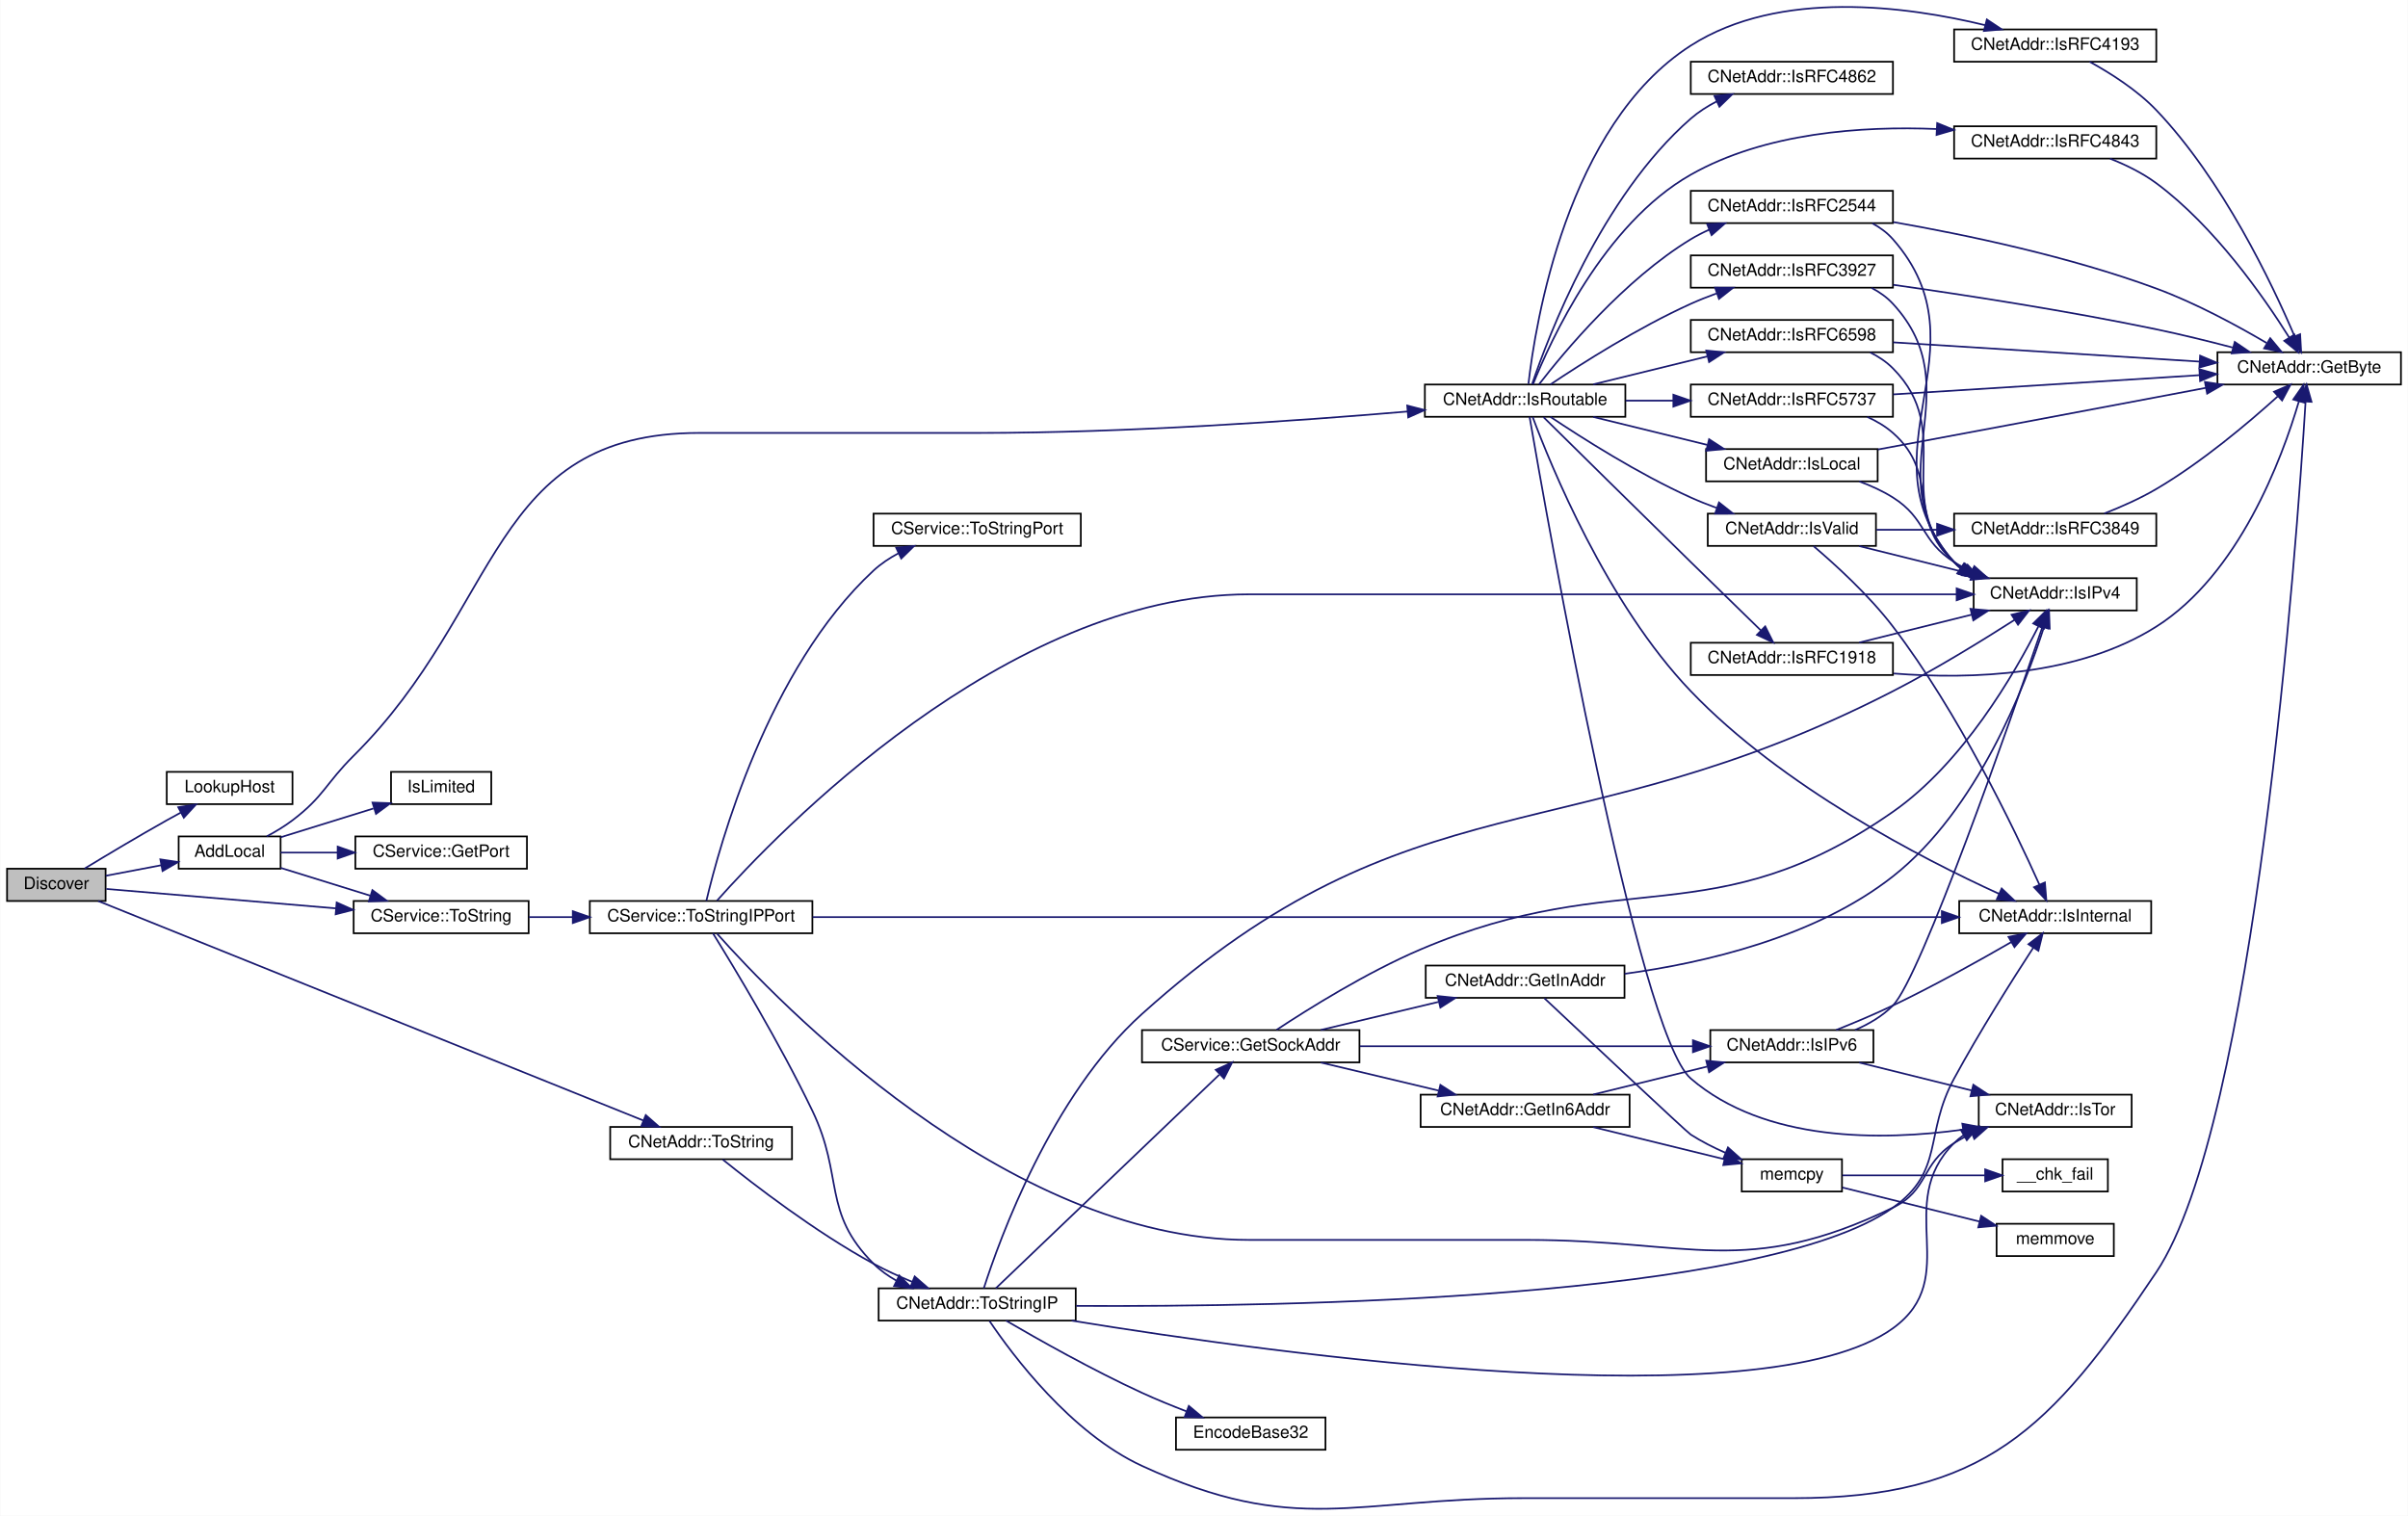
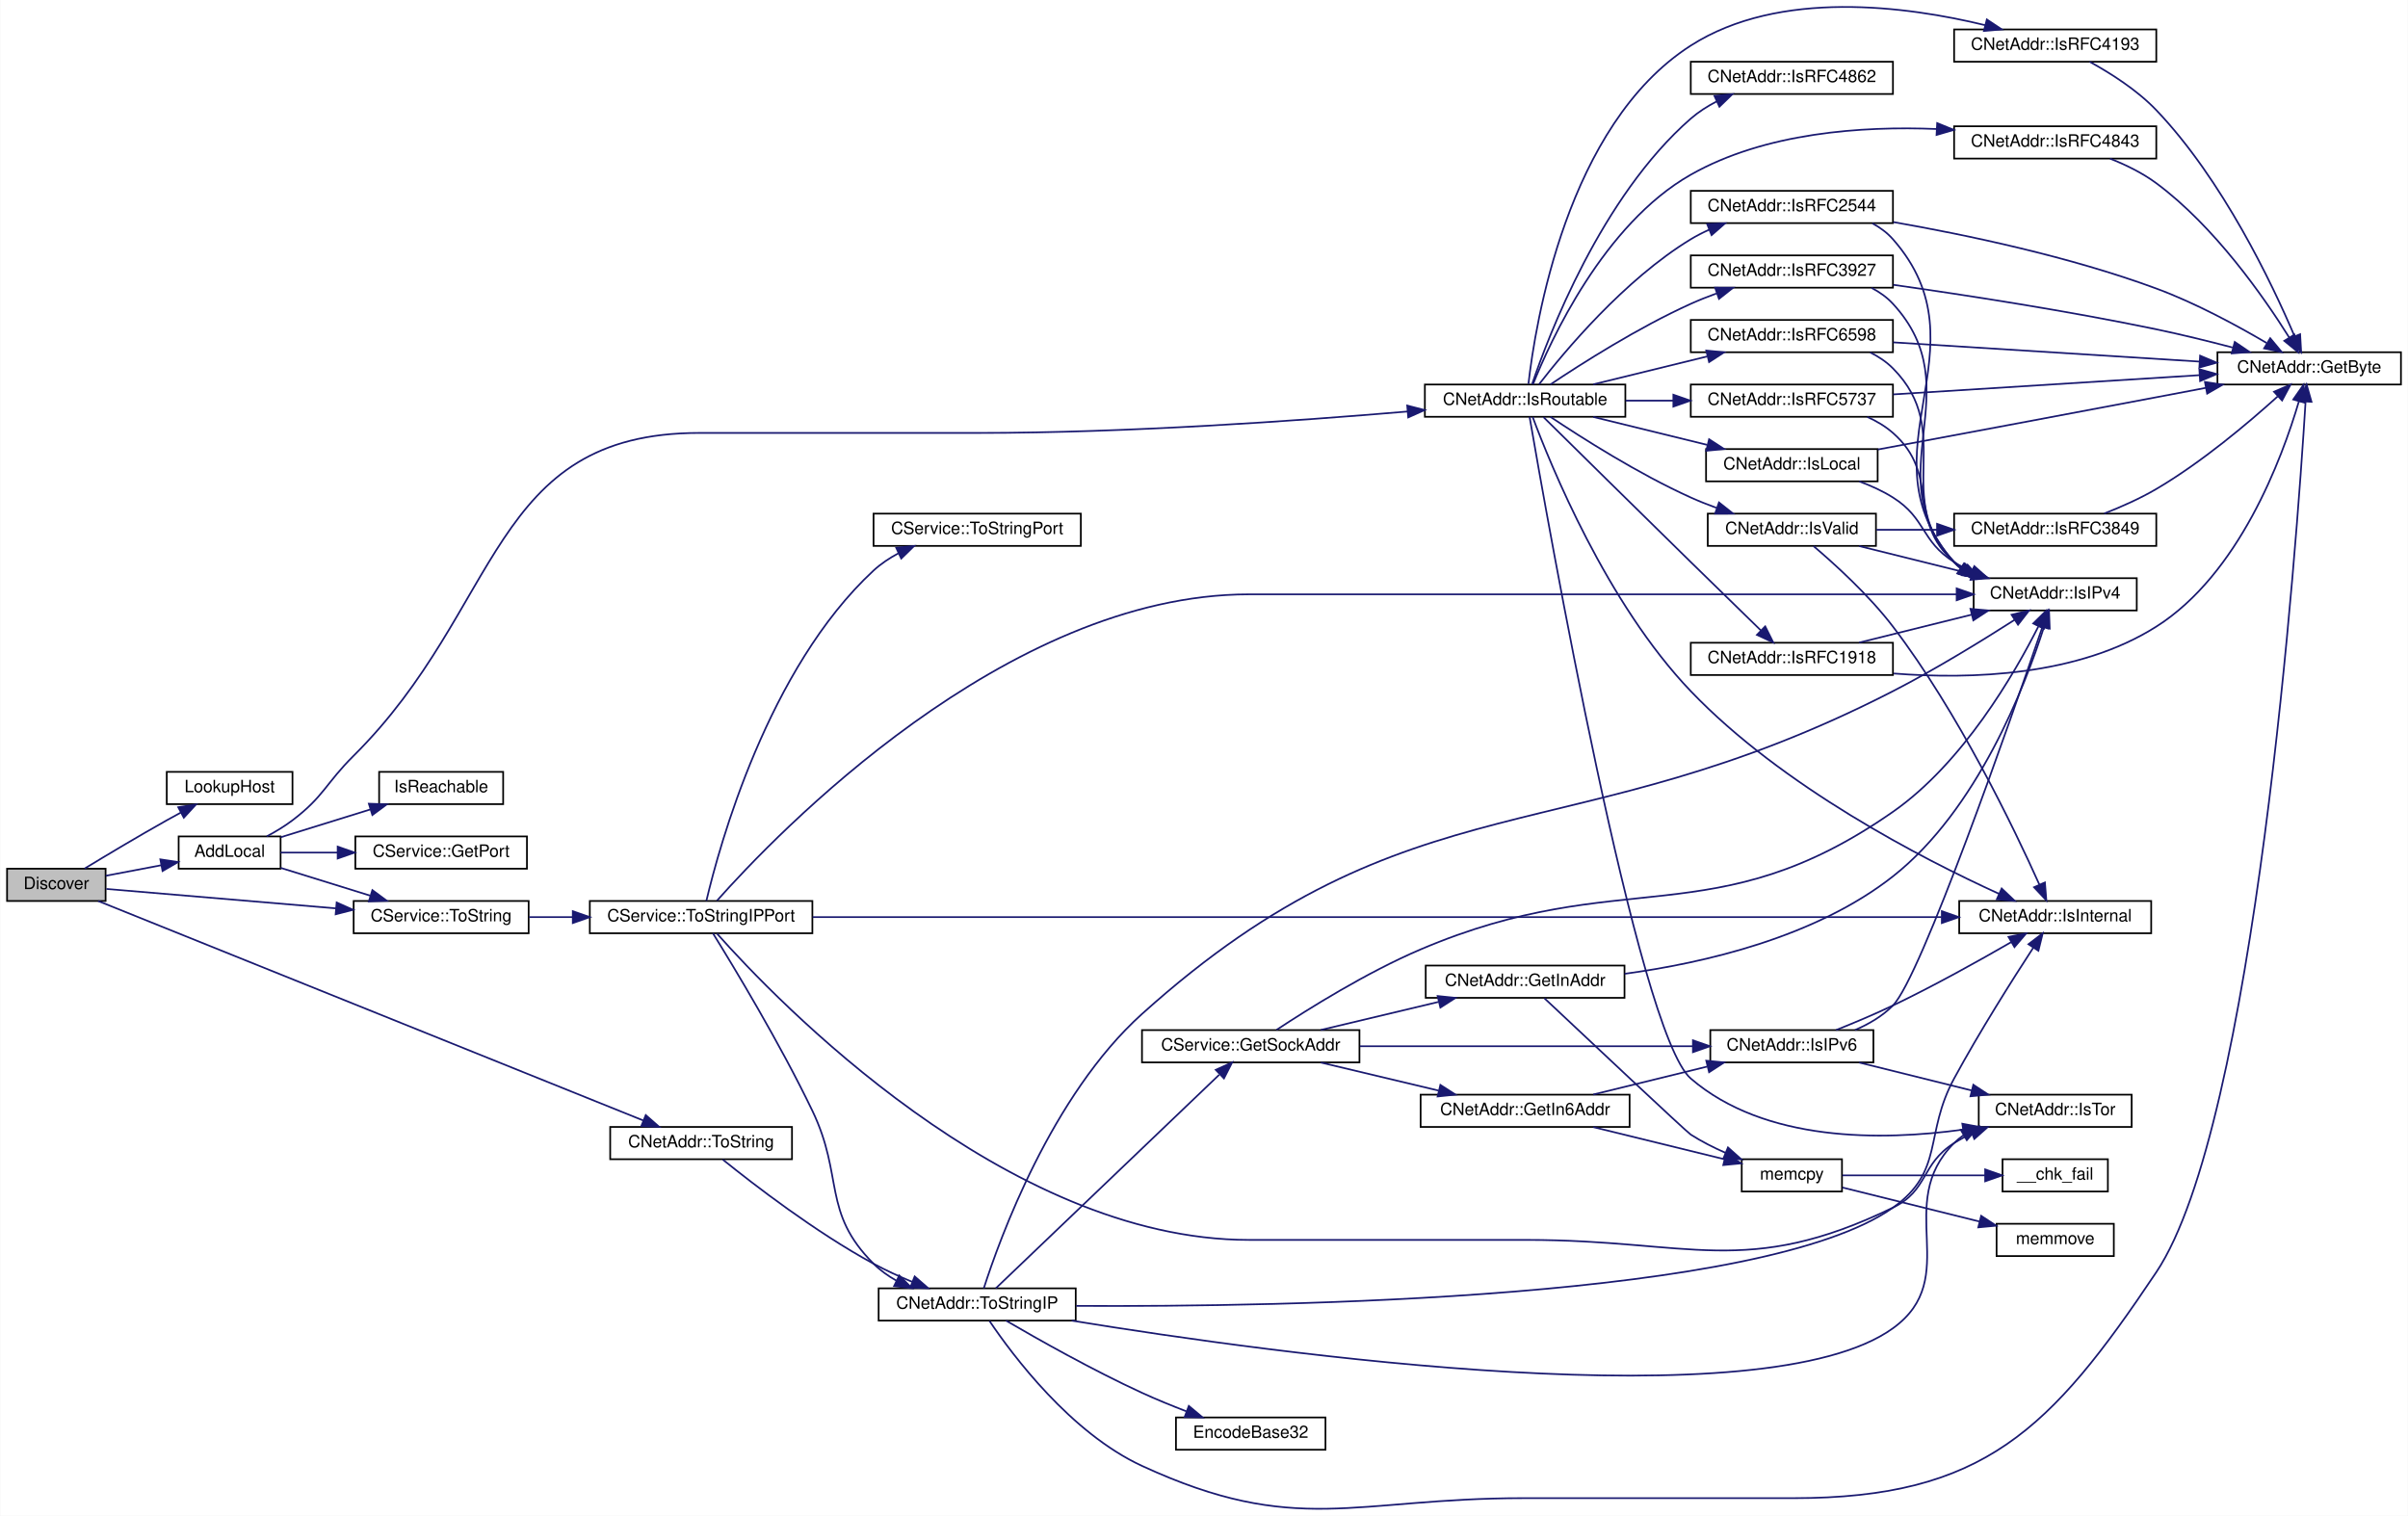
<svg xmlns="http://www.w3.org/2000/svg" xmlns:xlink="http://www.w3.org/1999/xlink" width="1417pt" height="892pt" viewBox="0.00 0.00 1417.00 892.19">
  <g id="graph0" class="graph" transform="scale(1 1) rotate(0) translate(4 888.185)">
    <polygon fill="white" stroke="none" points="-4,4 -4,-888.185 1413,-888.185 1413,4 -4,4" />
    <g id="node1" class="node">
      <polygon fill="#bfbfbf" stroke="black" points="0,-357.856 0,-376.856 58,-376.856 58,-357.856 0,-357.856" />
      <text text-anchor="middle" x="29" y="-364.856" font-family="Helvetica,sans-Serif" font-size="10.00">Discover</text>
    </g>
    <g id="node2" class="node">
      <g id="a_node2">
        <a xlink:href="netbase_8cpp.html#a3cdc8ba9f8d72752ff5cdd1e7407cdef" target="_top" xlink:title="LookupHost">
          <polygon fill="white" stroke="black" points="94,-414.856 94,-433.856 168,-433.856 168,-414.856 94,-414.856" />
          <text text-anchor="middle" x="131" y="-421.856" font-family="Helvetica,sans-Serif" font-size="10.00">LookupHost</text>
        </a>
      </g>
    </g>
    <g id="edge1" class="edge">
      <path fill="none" stroke="midnightblue" d="M45.653,-376.947C58.532,-384.767 77.316,-396.007 94,-405.356 96.688,-406.861 99.504,-408.405 102.327,-409.931" />
      <polygon fill="midnightblue" stroke="midnightblue" points="100.748,-413.055 111.219,-414.671 104.041,-406.878 100.748,-413.055" />
    </g>
    <g id="node3" class="node">
      <g id="a_node3">
        <a xlink:href="net_8cpp.html#abb92a02eecc581e8927c8a6e31968645" target="_top" xlink:title="AddLocal">
          <polygon fill="white" stroke="black" points="101,-376.856 101,-395.856 161,-395.856 161,-376.856 101,-376.856" />
          <text text-anchor="middle" x="131" y="-383.856" font-family="Helvetica,sans-Serif" font-size="10.00">AddLocal</text>
        </a>
      </g>
    </g>
    <g id="edge2" class="edge">
      <path fill="none" stroke="midnightblue" d="M58.122,-372.699C68.191,-374.612 79.734,-376.805 90.581,-378.866" />
      <polygon fill="midnightblue" stroke="midnightblue" points="90.219,-382.36 100.697,-380.788 91.526,-375.483 90.219,-382.36" />
    </g>
    <g id="node21" class="node">
      <g id="a_node21">
        <a xlink:href="class_c_service.html#a336f9848fe9364e260c76499be0351a5" target="_top" xlink:title="CService::ToString">
          <polygon fill="white" stroke="black" points="204,-338.856 204,-357.856 307,-357.856 307,-338.856 204,-338.856" />
          <text text-anchor="middle" x="255.5" y="-345.856" font-family="Helvetica,sans-Serif" font-size="10.00">CService::ToString</text>
        </a>
      </g>
    </g>
    <g id="edge62" class="edge">
      <path fill="none" stroke="midnightblue" d="M58.433,-364.949C92.257,-362.087 149.67,-357.228 193.653,-353.505" />
      <polygon fill="midnightblue" stroke="midnightblue" points="194,-356.988 203.669,-352.657 193.41,-350.013 194,-356.988" />
    </g>
    <g id="node34" class="node">
      <g id="a_node34">
        <a xlink:href="class_c_net_addr.html#aae906cecdba331389f249a64693895b6" target="_top" xlink:title="CNetAddr::ToString">
          <polygon fill="white" stroke="black" points="355,-205.856 355,-224.856 462,-224.856 462,-205.856 355,-205.856" />
          <text text-anchor="middle" x="408.5" y="-212.856" font-family="Helvetica,sans-Serif" font-size="10.00">CNetAddr::ToString</text>
        </a>
      </g>
    </g>
    <g id="edge63" class="edge">
      <path fill="none" stroke="midnightblue" d="M53.614,-357.847C118.495,-331.723 299.614,-258.796 374.474,-228.653" />
      <polygon fill="midnightblue" stroke="midnightblue" points="375.926,-231.842 383.895,-224.86 373.311,-225.349 375.926,-231.842" />
    </g>
    <g id="node4" class="node">
      <g id="a_node4">
        <a xlink:href="class_c_net_addr.html#a35131b2792434d1c9a860c583b610ab6" target="_top" xlink:title="CNetAddr::IsRoutable">
          <polygon fill="white" stroke="black" points="834.5,-642.856 834.5,-661.856 952.5,-661.856 952.5,-642.856 834.5,-642.856" />
          <text text-anchor="middle" x="893.5" y="-649.856" font-family="Helvetica,sans-Serif" font-size="10.00">CNetAddr::IsRoutable</text>
        </a>
      </g>
    </g>
    <g id="edge3" class="edge">
      <path fill="none" stroke="midnightblue" d="M152.887,-395.902C158.031,-398.645 163.383,-401.853 168,-405.356 186.534,-419.417 187.49,-426.965 204,-443.356 291.814,-530.533 283.762,-633.356 407.5,-633.356 407.5,-633.356 407.5,-633.356 572,-633.356 659.168,-633.356 759.439,-640.446 824.276,-645.964" />
      <polygon fill="midnightblue" stroke="midnightblue" points="824.106,-649.462 834.37,-646.834 824.708,-642.488 824.106,-649.462" />
    </g>
    <g id="node20" class="node">
      <g id="a_node20">
-         <a xlink:href="net_8cpp.html#a96eb2fba6d80870802ac787b6ada4beb" target="_top" xlink:title="IsLimited">
-           <polygon fill="white" stroke="black" points="226,-414.856 226,-433.856 285,-433.856 285,-414.856 226,-414.856" />
-           <text text-anchor="middle" x="255.5" y="-421.856" font-family="Helvetica,sans-Serif" font-size="10.00">IsLimited</text>
+         <a xlink:href="net_8cpp.html#af6de8e47b01a96206402ddef734114f2" target="_top" xlink:title="IsReachable">
+           <polygon fill="white" stroke="black" points="219,-414.856 219,-433.856 292,-433.856 292,-414.856 219,-414.856" />
+           <text text-anchor="middle" x="255.5" y="-421.856" font-family="Helvetica,sans-Serif" font-size="10.00">IsReachable</text>
        </a>
      </g>
    </g>
    <g id="edge34" class="edge">
-       <path fill="none" stroke="midnightblue" d="M161.031,-395.361C177.355,-400.425 197.947,-406.812 215.645,-412.303" />
-       <polygon fill="midnightblue" stroke="midnightblue" points="215.09,-415.795 225.678,-415.415 217.164,-409.109 215.09,-415.795" />
+       <path fill="none" stroke="midnightblue" d="M161.031,-395.361C176.763,-400.241 196.46,-406.351 213.71,-411.702" />
+       <polygon fill="midnightblue" stroke="midnightblue" points="212.948,-415.13 223.536,-414.75 215.022,-408.445 212.948,-415.13" />
    </g>
    <g id="edge35" class="edge">
      <path fill="none" stroke="midnightblue" d="M161.031,-377.35C176.763,-372.47 196.46,-366.36 213.71,-361.009" />
      <polygon fill="midnightblue" stroke="midnightblue" points="215.022,-364.266 223.536,-357.961 212.948,-357.581 215.022,-364.266" />
    </g>
    <g id="node33" class="node">
      <g id="a_node33">
        <a xlink:href="class_c_service.html#a49df6ecaf59be814632c4d7755f26637" target="_top" xlink:title="CService::GetPort">
          <polygon fill="white" stroke="black" points="205,-376.856 205,-395.856 306,-395.856 306,-376.856 205,-376.856" />
          <text text-anchor="middle" x="255.5" y="-383.856" font-family="Helvetica,sans-Serif" font-size="10.00">CService::GetPort</text>
        </a>
      </g>
    </g>
    <g id="edge61" class="edge">
      <path fill="none" stroke="midnightblue" d="M161.031,-386.356C171.1,-386.356 182.792,-386.356 194.428,-386.356" />
      <polygon fill="midnightblue" stroke="midnightblue" points="194.597,-389.856 204.597,-386.356 194.597,-382.856 194.597,-389.856" />
    </g>
    <g id="node5" class="node">
      <g id="a_node5">
        <a xlink:href="class_c_net_addr.html#a52a1b506f07e5450057e12a8b5a7fbcd" target="_top" xlink:title="CNetAddr::IsValid">
          <polygon fill="white" stroke="black" points="1001,-566.856 1001,-585.856 1100,-585.856 1100,-566.856 1001,-566.856" />
          <text text-anchor="middle" x="1050.5" y="-573.856" font-family="Helvetica,sans-Serif" font-size="10.00">CNetAddr::IsValid</text>
        </a>
      </g>
    </g>
    <g id="edge4" class="edge">
      <path fill="none" stroke="midnightblue" d="M908.361,-642.843C926.649,-630.607 960.138,-609.278 991,-595.356 995.805,-593.188 1000.93,-591.15 1006.08,-589.272" />
      <polygon fill="midnightblue" stroke="midnightblue" points="1007.61,-592.445 1015.92,-585.866 1005.32,-585.83 1007.61,-592.445" />
    </g>
    <g id="node8" class="node">
      <g id="a_node8">
        <a xlink:href="class_c_net_addr.html#ab6a1988f734e2f0c4a67ebaefe8b01c8" target="_top" xlink:title="CNetAddr::IsInternal">
          <polygon fill="white" stroke="black" points="1149,-338.856 1149,-357.856 1262,-357.856 1262,-338.856 1149,-338.856" />
          <text text-anchor="middle" x="1205.5" y="-345.856" font-family="Helvetica,sans-Serif" font-size="10.00">CNetAddr::IsInternal</text>
        </a>
      </g>
    </g>
    <g id="edge33" class="edge">
      <path fill="none" stroke="midnightblue" d="M897.932,-642.784C908.271,-615.005 941.49,-533.06 991,-481.356 1044.88,-425.083 1127.36,-382.648 1172.4,-362.095" />
      <polygon fill="midnightblue" stroke="midnightblue" points="1174,-365.215 1181.69,-357.927 1171.13,-358.829 1174,-365.215" />
    </g>
    <g id="node10" class="node">
      <g id="a_node10">
        <a xlink:href="class_c_net_addr.html#a81b190a7e0b05b93bf3097ba43e5cec1" target="_top" xlink:title="CNetAddr::IsRFC1918">
          <polygon fill="white" stroke="black" points="991,-490.856 991,-509.856 1110,-509.856 1110,-490.856 991,-490.856" />
          <text text-anchor="middle" x="1050.5" y="-497.856" font-family="Helvetica,sans-Serif" font-size="10.00">CNetAddr::IsRFC1918</text>
        </a>
      </g>
    </g>
    <g id="edge9" class="edge">
      <path fill="none" stroke="midnightblue" d="M904.347,-642.629C921.786,-625.41 959.256,-588.446 991,-557.356 1004.83,-543.812 1020.54,-528.506 1032.2,-517.167" />
      <polygon fill="midnightblue" stroke="midnightblue" points="1034.82,-519.503 1039.55,-510.022 1029.94,-514.484 1034.82,-519.503" />
    </g>
    <g id="node11" class="node">
      <g id="a_node11">
        <a xlink:href="class_c_net_addr.html#a7879f3a079c815c2e2b7fc3cd7f65d3a" target="_top" xlink:title="CNetAddr::IsRFC2544">
          <polygon fill="white" stroke="black" points="991,-756.856 991,-775.856 1110,-775.856 1110,-756.856 991,-756.856" />
          <text text-anchor="middle" x="1050.5" y="-763.856" font-family="Helvetica,sans-Serif" font-size="10.00">CNetAddr::IsRFC2544</text>
        </a>
      </g>
    </g>
    <g id="edge12" class="edge">
      <path fill="none" stroke="midnightblue" d="M901.652,-661.913C916.336,-680.894 951.817,-723.558 991,-747.356 994.394,-749.417 998.037,-751.28 1001.78,-752.96" />
      <polygon fill="midnightblue" stroke="midnightblue" points="1000.65,-756.276 1011.23,-756.764 1003.26,-749.782 1000.65,-756.276" />
    </g>
    <g id="node12" class="node">
      <g id="a_node12">
        <a xlink:href="class_c_net_addr.html#a3d8e5495fd3a2f92bedf272452a2d4b0" target="_top" xlink:title="CNetAddr::IsRFC3927">
          <polygon fill="white" stroke="black" points="991,-718.856 991,-737.856 1110,-737.856 1110,-718.856 991,-718.856" />
          <text text-anchor="middle" x="1050.5" y="-725.856" font-family="Helvetica,sans-Serif" font-size="10.00">CNetAddr::IsRFC3927</text>
        </a>
      </g>
    </g>
    <g id="edge15" class="edge">
      <path fill="none" stroke="midnightblue" d="M908.361,-661.868C926.649,-674.104 960.138,-695.433 991,-709.356 995.805,-711.523 1000.93,-713.561 1006.08,-715.439" />
      <polygon fill="midnightblue" stroke="midnightblue" points="1005.32,-718.881 1015.92,-718.845 1007.61,-712.266 1005.32,-718.881" />
    </g>
    <g id="node13" class="node">
      <g id="a_node13">
        <a xlink:href="class_c_net_addr.html#a5cba67eb628ea99ea68addfe14913fa3" target="_top" xlink:title="CNetAddr::IsRFC4862">
          <polygon fill="white" stroke="black" points="991,-832.856 991,-851.856 1110,-851.856 1110,-832.856 991,-832.856" />
          <text text-anchor="middle" x="1050.5" y="-839.856" font-family="Helvetica,sans-Serif" font-size="10.00">CNetAddr::IsRFC4862</text>
        </a>
      </g>
    </g>
    <g id="edge18" class="edge">
      <path fill="none" stroke="midnightblue" d="M897.615,-662.054C907.097,-690.125 938.222,-772.366 991,-818.356 995.507,-822.283 1000.74,-825.625 1006.19,-828.454" />
      <polygon fill="midnightblue" stroke="midnightblue" points="1004.94,-831.727 1015.48,-832.742 1007.87,-825.372 1004.94,-831.727" />
    </g>
    <g id="node14" class="node">
      <g id="a_node14">
        <a xlink:href="class_c_net_addr.html#a9df45c643f24325e9a4749e2f5caad21" target="_top" xlink:title="CNetAddr::IsRFC6598">
          <polygon fill="white" stroke="black" points="991,-680.856 991,-699.856 1110,-699.856 1110,-680.856 991,-680.856" />
          <text text-anchor="middle" x="1050.5" y="-687.856" font-family="Helvetica,sans-Serif" font-size="10.00">CNetAddr::IsRFC6598</text>
        </a>
      </g>
    </g>
    <g id="edge19" class="edge">
      <path fill="none" stroke="midnightblue" d="M933.613,-661.945C953.975,-666.936 979.066,-673.088 1000.69,-678.389" />
      <polygon fill="midnightblue" stroke="midnightblue" points="1000.12,-681.854 1010.67,-680.835 1001.79,-675.055 1000.12,-681.854" />
    </g>
    <g id="node15" class="node">
      <g id="a_node15">
        <a xlink:href="class_c_net_addr.html#a1ea17f90b788e435dc303f57874c1fdf" target="_top" xlink:title="CNetAddr::IsRFC5737">
          <polygon fill="white" stroke="black" points="991,-642.856 991,-661.856 1110,-661.856 1110,-642.856 991,-642.856" />
          <text text-anchor="middle" x="1050.5" y="-649.856" font-family="Helvetica,sans-Serif" font-size="10.00">CNetAddr::IsRFC5737</text>
        </a>
      </g>
    </g>
    <g id="edge22" class="edge">
      <path fill="none" stroke="midnightblue" d="M952.657,-652.356C961.805,-652.356 971.336,-652.356 980.696,-652.356" />
      <polygon fill="midnightblue" stroke="midnightblue" points="980.759,-655.856 990.759,-652.356 980.759,-648.856 980.759,-655.856" />
    </g>
    <g id="node16" class="node">
      <g id="a_node16">
        <a xlink:href="class_c_net_addr.html#ac47bf0c27f8026497b1933393a6570ba" target="_top" xlink:title="CNetAddr::IsRFC4193">
          <polygon fill="white" stroke="black" points="1146,-851.856 1146,-870.856 1265,-870.856 1265,-851.856 1146,-851.856" />
          <text text-anchor="middle" x="1205.5" y="-858.856" font-family="Helvetica,sans-Serif" font-size="10.00">CNetAddr::IsRFC4193</text>
        </a>
      </g>
    </g>
    <g id="edge25" class="edge">
      <path fill="none" stroke="midnightblue" d="M895.45,-662.175C899.404,-696.945 917.944,-814.62 991,-861.356 1043.25,-894.782 1118.42,-884.507 1164.22,-873.382" />
      <polygon fill="midnightblue" stroke="midnightblue" points="1165.26,-876.728 1174.08,-870.862 1163.53,-869.946 1165.26,-876.728" />
    </g>
    <g id="node17" class="node">
      <g id="a_node17">
        <a xlink:href="class_c_net_addr.html#a3fba9e0b18f531c0ed15794a30e8165d" target="_top" xlink:title="CNetAddr::IsTor">
          <polygon fill="white" stroke="black" points="1160.5,-224.856 1160.5,-243.856 1250.5,-243.856 1250.5,-224.856 1160.5,-224.856" />
          <text text-anchor="middle" x="1205.5" y="-231.856" font-family="Helvetica,sans-Serif" font-size="10.00">CNetAddr::IsTor</text>
        </a>
      </g>
    </g>
    <g id="edge27" class="edge">
      <path fill="none" stroke="midnightblue" d="M896.124,-642.831C906.106,-584.792 959.751,-280.277 991,-253.356 1034.6,-215.793 1103.44,-216.681 1151.11,-223.27" />
      <polygon fill="midnightblue" stroke="midnightblue" points="1150.83,-226.768 1161.24,-224.8 1151.88,-219.846 1150.83,-226.768" />
    </g>
    <g id="node18" class="node">
      <g id="a_node18">
        <a xlink:href="class_c_net_addr.html#ad69e51fffff5ee9fcabedda51f10a3ce" target="_top" xlink:title="CNetAddr::IsRFC4843">
          <polygon fill="white" stroke="black" points="1146,-794.856 1146,-813.856 1265,-813.856 1265,-794.856 1146,-794.856" />
          <text text-anchor="middle" x="1205.5" y="-801.856" font-family="Helvetica,sans-Serif" font-size="10.00">CNetAddr::IsRFC4843</text>
        </a>
      </g>
    </g>
    <g id="edge28" class="edge">
      <path fill="none" stroke="midnightblue" d="M898.107,-661.906C908.243,-687.244 939.634,-756.222 991,-785.356 1034.69,-810.137 1091.67,-814.067 1135.77,-812.245" />
      <polygon fill="midnightblue" stroke="midnightblue" points="1136.03,-815.737 1145.83,-811.722 1135.66,-808.746 1136.03,-815.737" />
    </g>
    <g id="node19" class="node">
      <g id="a_node19">
        <a xlink:href="class_c_net_addr.html#a6cfa18f323424408cf7ace36c9a7c2e2" target="_top" xlink:title="CNetAddr::IsLocal">
          <polygon fill="white" stroke="black" points="1000,-604.856 1000,-623.856 1101,-623.856 1101,-604.856 1000,-604.856" />
          <text text-anchor="middle" x="1050.5" y="-611.856" font-family="Helvetica,sans-Serif" font-size="10.00">CNetAddr::IsLocal</text>
        </a>
      </g>
    </g>
    <g id="edge30" class="edge">
      <path fill="none" stroke="midnightblue" d="M933.613,-642.767C953.975,-637.775 979.066,-631.623 1000.69,-626.322" />
      <polygon fill="midnightblue" stroke="midnightblue" points="1001.79,-629.656 1010.67,-623.876 1000.12,-622.857 1001.79,-629.656" />
    </g>
    <g id="node6" class="node">
      <g id="a_node6">
        <a xlink:href="class_c_net_addr.html#a639dff0ffea6ad930353784686def39b" target="_top" xlink:title="CNetAddr::IsRFC3849">
          <polygon fill="white" stroke="black" points="1146,-566.856 1146,-585.856 1265,-585.856 1265,-566.856 1146,-566.856" />
          <text text-anchor="middle" x="1205.5" y="-573.856" font-family="Helvetica,sans-Serif" font-size="10.00">CNetAddr::IsRFC3849</text>
        </a>
      </g>
    </g>
    <g id="edge5" class="edge">
      <path fill="none" stroke="midnightblue" d="M1100.33,-576.356C1111.67,-576.356 1123.95,-576.356 1135.97,-576.356" />
      <polygon fill="midnightblue" stroke="midnightblue" points="1135.97,-579.856 1145.97,-576.356 1135.97,-572.856 1135.97,-579.856" />
    </g>
    <g id="edge7" class="edge">
      <path fill="none" stroke="midnightblue" d="M1063.27,-566.726C1075.85,-556.038 1095.9,-537.846 1110,-519.356 1148.61,-468.738 1181.4,-400.426 1196.15,-367.573" />
      <polygon fill="midnightblue" stroke="midnightblue" points="1199.44,-368.781 1200.29,-358.22 1193.04,-365.948 1199.44,-368.781" />
    </g>
    <g id="node9" class="node">
      <g id="a_node9">
        <a xlink:href="class_c_net_addr.html#a16ff4478f02f06f5a9a038a24d5da2f9" target="_top" xlink:title="CNetAddr::IsIPv4">
          <polygon fill="white" stroke="black" points="1157.5,-528.856 1157.5,-547.856 1253.5,-547.856 1253.5,-528.856 1157.5,-528.856" />
          <text text-anchor="middle" x="1205.5" y="-535.856" font-family="Helvetica,sans-Serif" font-size="10.00">CNetAddr::IsIPv4</text>
        </a>
      </g>
    </g>
    <g id="edge8" class="edge">
      <path fill="none" stroke="midnightblue" d="M1090.11,-566.767C1110.21,-561.775 1134.98,-555.623 1156.32,-550.322" />
      <polygon fill="midnightblue" stroke="midnightblue" points="1157.31,-553.683 1166.17,-547.876 1155.62,-546.889 1157.31,-553.683" />
    </g>
    <g id="node7" class="node">
      <g id="a_node7">
        <a xlink:href="class_c_net_addr.html#a0793d30a6baae6e3d4e06084ec33eddd" target="_top" xlink:title="CNetAddr::GetByte">
          <polygon fill="white" stroke="black" points="1301,-661.856 1301,-680.856 1409,-680.856 1409,-661.856 1301,-661.856" />
          <text text-anchor="middle" x="1355" y="-668.856" font-family="Helvetica,sans-Serif" font-size="10.00">CNetAddr::GetByte</text>
        </a>
      </g>
    </g>
    <g id="edge6" class="edge">
      <path fill="none" stroke="midnightblue" d="M1234.36,-585.918C1244.32,-589.817 1255.44,-594.738 1265,-600.356 1291.8,-616.106 1319.26,-639.299 1336.45,-654.847" />
      <polygon fill="midnightblue" stroke="midnightblue" points="1334.29,-657.612 1344.02,-661.799 1339.03,-652.457 1334.29,-657.612" />
    </g>
    <g id="edge11" class="edge">
      <path fill="none" stroke="midnightblue" d="M1110.46,-491.754C1156.12,-488.18 1219.11,-490.27 1265,-519.356 1313.73,-550.243 1338.97,-618.164 1348.88,-651.754" />
      <polygon fill="midnightblue" stroke="midnightblue" points="1345.61,-653.035 1351.67,-661.726 1352.35,-651.153 1345.61,-653.035" />
    </g>
    <g id="edge10" class="edge">
      <path fill="none" stroke="midnightblue" d="M1090.11,-509.945C1110.21,-514.936 1134.98,-521.088 1156.32,-526.389" />
      <polygon fill="midnightblue" stroke="midnightblue" points="1155.62,-529.822 1166.17,-528.835 1157.31,-523.028 1155.62,-529.822" />
    </g>
    <g id="edge14" class="edge">
      <path fill="none" stroke="midnightblue" d="M1110.24,-757.468C1153.81,-749.847 1214.21,-737.097 1265,-718.356 1287.96,-709.883 1312.44,-696.612 1329.9,-686.33" />
      <polygon fill="midnightblue" stroke="midnightblue" points="1332.05,-689.121 1338.82,-680.975 1328.45,-683.119 1332.05,-689.121" />
    </g>
    <g id="edge13" class="edge">
      <path fill="none" stroke="midnightblue" d="M1097.89,-756.727C1102.44,-754.274 1106.61,-751.202 1110,-747.356 1166.8,-682.854 1089.2,-621.857 1146,-557.356 1147.16,-556.033 1148.42,-554.802 1149.76,-553.657" />
      <polygon fill="midnightblue" stroke="midnightblue" points="1151.8,-556.498 1158.11,-547.984 1147.87,-550.707 1151.8,-556.498" />
    </g>
    <g id="edge17" class="edge">
      <path fill="none" stroke="midnightblue" d="M1110.22,-720.536C1153.26,-714.433 1213.01,-705.188 1265,-694.356 1279.71,-691.291 1295.64,-687.37 1309.9,-683.636" />
      <polygon fill="midnightblue" stroke="midnightblue" points="1311.18,-686.917 1319.95,-680.966 1309.38,-680.152 1311.18,-686.917" />
    </g>
    <g id="edge16" class="edge">
      <path fill="none" stroke="midnightblue" d="M1097.44,-718.724C1102.12,-716.274 1106.45,-713.203 1110,-709.356 1157.05,-658.306 1098.95,-608.405 1146,-557.356 1147.22,-556.033 1148.53,-554.802 1149.92,-553.657" />
      <polygon fill="midnightblue" stroke="midnightblue" points="1152.12,-556.397 1158.56,-547.987 1148.28,-550.543 1152.12,-556.397" />
    </g>
    <g id="edge21" class="edge">
      <path fill="none" stroke="midnightblue" d="M1110.18,-686.67C1162,-683.415 1237.36,-678.682 1290.55,-675.341" />
      <polygon fill="midnightblue" stroke="midnightblue" points="1290.79,-678.833 1300.55,-674.713 1290.35,-671.847 1290.79,-678.833" />
    </g>
    <g id="edge20" class="edge">
      <path fill="none" stroke="midnightblue" d="M1096.58,-680.756C1101.54,-678.302 1106.16,-675.222 1110,-671.356 1147.42,-633.632 1108.58,-595.079 1146,-557.356 1147.44,-555.906 1148.99,-554.566 1150.62,-553.329" />
      <polygon fill="midnightblue" stroke="midnightblue" points="1152.71,-556.156 1159.42,-547.955 1149.06,-550.183 1152.71,-556.156" />
    </g>
    <g id="edge24" class="edge">
      <path fill="none" stroke="midnightblue" d="M1110.18,-656.041C1162,-659.296 1237.36,-664.029 1290.55,-667.37" />
      <polygon fill="midnightblue" stroke="midnightblue" points="1290.35,-670.864 1300.55,-667.998 1290.79,-663.878 1290.35,-670.864" />
    </g>
    <g id="edge23" class="edge">
      <path fill="none" stroke="midnightblue" d="M1094.9,-642.782C1100.37,-640.322 1105.59,-637.234 1110,-633.356 1138.07,-608.676 1117.93,-582.035 1146,-557.356 1147.93,-555.659 1150.01,-554.113 1152.21,-552.705" />
      <polygon fill="midnightblue" stroke="midnightblue" points="1153.94,-555.744 1161.1,-547.929 1150.63,-549.578 1153.94,-555.744" />
    </g>
    <g id="edge26" class="edge">
      <path fill="none" stroke="midnightblue" d="M1225.79,-851.838C1238.06,-845.102 1253.71,-835.181 1265,-823.356 1304.1,-782.399 1333.2,-721.168 1346.31,-690.419" />
      <polygon fill="midnightblue" stroke="midnightblue" points="1349.66,-691.475 1350.27,-680.898 1343.2,-688.787 1349.66,-691.475" />
    </g>
    <g id="edge29" class="edge">
      <path fill="none" stroke="midnightblue" d="M1237.77,-794.829C1247.05,-791.159 1256.89,-786.368 1265,-780.356 1299.33,-754.917 1328.3,-713.359 1343.2,-689.582" />
      <polygon fill="midnightblue" stroke="midnightblue" points="1346.31,-691.213 1348.54,-680.856 1340.33,-687.56 1346.31,-691.213" />
    </g>
    <g id="edge32" class="edge">
      <path fill="none" stroke="midnightblue" d="M1101.12,-623.601C1144.4,-631.676 1208.86,-643.736 1265,-654.356 1274.41,-656.135 1284.37,-658.029 1294.1,-659.883" />
      <polygon fill="midnightblue" stroke="midnightblue" points="1293.63,-663.358 1304.11,-661.794 1294.94,-656.482 1293.63,-663.358" />
    </g>
    <g id="edge31" class="edge">
      <path fill="none" stroke="midnightblue" d="M1090.18,-604.825C1097.06,-602.297 1103.95,-599.176 1110,-595.356 1129.67,-582.934 1126.33,-569.777 1146,-557.356 1149.31,-555.266 1152.87,-553.386 1156.54,-551.698" />
      <polygon fill="midnightblue" stroke="midnightblue" points="1157.9,-554.924 1165.82,-547.886 1155.24,-548.449 1157.9,-554.924" />
    </g>
    <g id="node22" class="node">
      <g id="a_node22">
        <a xlink:href="class_c_service.html#a39b82301356b0dfc2a92befc727b77be" target="_top" xlink:title="CService::ToStringIPPort">
          <polygon fill="white" stroke="black" points="343,-338.856 343,-357.856 474,-357.856 474,-338.856 343,-338.856" />
          <text text-anchor="middle" x="408.5" y="-345.856" font-family="Helvetica,sans-Serif" font-size="10.00">CService::ToStringIPPort</text>
        </a>
      </g>
    </g>
    <g id="edge36" class="edge">
      <path fill="none" stroke="midnightblue" d="M307.201,-348.356C315.453,-348.356 324.149,-348.356 332.831,-348.356" />
      <polygon fill="midnightblue" stroke="midnightblue" points="332.989,-351.856 342.988,-348.356 332.988,-344.856 332.989,-351.856" />
    </g>
    <g id="edge39" class="edge">
      <path fill="none" stroke="midnightblue" d="M474.158,-348.356C539.08,-348.356 641.974,-348.356 731,-348.356 731,-348.356 731,-348.356 894.5,-348.356 978.747,-348.356 1075.87,-348.356 1138.63,-348.356" />
      <polygon fill="midnightblue" stroke="midnightblue" points="1138.78,-351.856 1148.78,-348.356 1138.78,-344.856 1138.78,-351.856" />
    </g>
    <g id="edge37" class="edge">
      <path fill="none" stroke="midnightblue" d="M417.85,-358.039C452.221,-396.757 587.716,-538.356 731,-538.356 731,-538.356 731,-538.356 894.5,-538.356 982.825,-538.356 1085.31,-538.356 1147.49,-538.356" />
      <polygon fill="midnightblue" stroke="midnightblue" points="1147.5,-541.856 1157.5,-538.356 1147.5,-534.856 1147.5,-541.856" />
    </g>
    <g id="edge38" class="edge">
      <path fill="none" stroke="midnightblue" d="M417.85,-338.672C452.221,-299.954 587.716,-158.356 731,-158.356 731,-158.356 731,-158.356 894.5,-158.356 990.649,-158.356 1023.43,-135.518 1110,-177.356 1130.95,-187.479 1126.33,-202.934 1146,-215.356 1149.31,-217.445 1152.87,-219.325 1156.54,-221.013" />
      <polygon fill="midnightblue" stroke="midnightblue" points="1155.24,-224.262 1165.82,-224.825 1157.9,-217.787 1155.24,-224.262" />
    </g>
    <g id="node23" class="node">
      <g id="a_node23">
        <a xlink:href="class_c_net_addr.html#a7ec845c27b63853fb0db08a4d154266f" target="_top" xlink:title="CNetAddr::ToStringIP">
          <polygon fill="white" stroke="black" points="513,-110.856 513,-129.856 629,-129.856 629,-110.856 513,-110.856" />
          <text text-anchor="middle" x="571" y="-117.856" font-family="Helvetica,sans-Serif" font-size="10.00">CNetAddr::ToStringIP</text>
        </a>
      </g>
    </g>
    <g id="edge40" class="edge">
      <path fill="none" stroke="midnightblue" d="M415.472,-338.831C427.428,-319.55 454.804,-274.328 474,-234.356 492.649,-195.52 479.537,-174.819 510,-144.356 513.917,-140.439 518.555,-137.14 523.49,-134.366" />
      <polygon fill="midnightblue" stroke="midnightblue" points="525.149,-137.451 532.603,-129.922 522.081,-131.16 525.149,-137.451" />
    </g>
    <g id="node32" class="node">
      <g id="a_node32">
        <a xlink:href="class_c_service.html#a1e0f0b98239a9097044695a9e439bb46" target="_top" xlink:title="CService::ToStringPort">
          <polygon fill="white" stroke="black" points="510,-566.856 510,-585.856 632,-585.856 632,-566.856 510,-566.856" />
          <text text-anchor="middle" x="571" y="-573.856" font-family="Helvetica,sans-Serif" font-size="10.00">CService::ToStringPort</text>
        </a>
      </g>
    </g>
    <g id="edge60" class="edge">
      <path fill="none" stroke="midnightblue" d="M411.614,-357.94C419.16,-389.997 447.705,-494.695 510,-552.356 514.325,-556.359 519.402,-559.73 524.739,-562.559" />
      <polygon fill="midnightblue" stroke="midnightblue" points="523.339,-565.768 533.881,-566.826 526.3,-559.425 523.339,-565.768" />
    </g>
    <g id="edge59" class="edge">
      <path fill="none" stroke="midnightblue" d="M578.264,-110.627C591.818,-90.533 626.057,-44.708 668,-25.355 758.923,16.597 792.366,-6.356 892.5,-6.356 892.5,-6.356 892.5,-6.356 1051.5,-6.356 1163.29,-6.356 1202.83,-46.443 1265,-139.356 1323.13,-226.227 1347.56,-566.139 1352.86,-651.716" />
      <polygon fill="midnightblue" stroke="midnightblue" points="1349.37,-652.084 1353.47,-661.855 1356.36,-651.662 1349.37,-652.084" />
    </g>
    <g id="edge43" class="edge">
      <path fill="none" stroke="midnightblue" d="M629.262,-119.53C751.673,-118.845 1033.87,-123.352 1110,-177.356 1140.48,-198.98 1128.17,-220.505 1146,-253.356 1160.94,-280.881 1180.34,-311.532 1192.61,-330.381" />
      <polygon fill="midnightblue" stroke="midnightblue" points="1189.75,-332.407 1198.16,-338.852 1195.61,-328.57 1189.75,-332.407" />
    </g>
    <g id="edge58" class="edge">
      <path fill="none" stroke="midnightblue" d="M574.906,-129.896C584.008,-158.298 614.594,-243.31 668,-291.356 826.964,-434.365 919.785,-383.685 1110,-481.356 1135.19,-494.292 1162.8,-511.292 1181.63,-523.351" />
      <polygon fill="midnightblue" stroke="midnightblue" points="1179.82,-526.35 1190.12,-528.834 1183.62,-520.469 1179.82,-526.35" />
    </g>
    <g id="edge41" class="edge">
      <path fill="none" stroke="midnightblue" d="M626.645,-110.855C747.787,-91.052 1034.18,-51.551 1110,-106.356 1151.35,-136.243 1109.84,-179.37 1146,-215.356 1147.66,-217.008 1149.47,-218.517 1151.38,-219.894" />
      <polygon fill="midnightblue" stroke="midnightblue" points="1149.95,-223.11 1160.35,-225.132 1153.48,-217.066 1149.95,-223.11" />
    </g>
    <g id="node24" class="node">
      <g id="a_node24">
        <a xlink:href="strencodings_8cpp.html#aed1944a78afffe9d5f3129e656dc8aa6" target="_top" xlink:title="EncodeBase32">
          <polygon fill="white" stroke="black" points="688,-34.855 688,-53.855 776,-53.855 776,-34.855 688,-34.855" />
          <text text-anchor="middle" x="732" y="-41.855" font-family="Helvetica,sans-Serif" font-size="10.00">EncodeBase32</text>
        </a>
      </g>
    </g>
    <g id="edge42" class="edge">
      <path fill="none" stroke="midnightblue" d="M587.973,-110.854C606.758,-99.88 639.058,-81.636 668,-68.356 676.347,-64.525 685.497,-60.788 694.172,-57.447" />
      <polygon fill="midnightblue" stroke="midnightblue" points="695.573,-60.66 703.697,-53.859 693.105,-54.109 695.573,-60.66" />
    </g>
    <g id="node25" class="node">
      <g id="a_node25">
        <a xlink:href="class_c_service.html#ab0f791c174511056236119cc1580faeb" target="_top" xlink:title="CService::GetSockAddr">
          <polygon fill="white" stroke="black" points="668,-262.856 668,-281.856 796,-281.856 796,-262.856 668,-262.856" />
          <text text-anchor="middle" x="732" y="-269.856" font-family="Helvetica,sans-Serif" font-size="10.00">CService::GetSockAddr</text>
        </a>
      </g>
    </g>
    <g id="edge44" class="edge">
      <path fill="none" stroke="midnightblue" d="M581.946,-129.864C608.27,-155.028 680.021,-223.621 713.438,-255.567" />
      <polygon fill="midnightblue" stroke="midnightblue" points="711.411,-258.471 721.058,-262.851 716.248,-253.411 711.411,-258.471" />
    </g>
    <g id="edge45" class="edge">
      <path fill="none" stroke="midnightblue" d="M747.194,-281.988C765.928,-294.354 800.255,-315.823 832,-329.356 950.386,-379.822 1004.46,-336.718 1110,-410.356 1151.16,-439.072 1181.49,-491.501 1195.64,-519.519" />
      <polygon fill="midnightblue" stroke="midnightblue" points="1192.57,-521.205 1200.11,-528.648 1198.85,-518.128 1192.57,-521.205" />
    </g>
    <g id="node26" class="node">
      <g id="a_node26">
        <a xlink:href="class_c_net_addr.html#aa2e2c78db01a6a27d6a2740f2ba43e90" target="_top" xlink:title="CNetAddr::GetInAddr">
          <polygon fill="white" stroke="black" points="835,-300.856 835,-319.856 952,-319.856 952,-300.856 835,-300.856" />
          <text text-anchor="middle" x="893.5" y="-307.856" font-family="Helvetica,sans-Serif" font-size="10.00">CNetAddr::GetInAddr</text>
        </a>
      </g>
    </g>
    <g id="edge46" class="edge">
      <path fill="none" stroke="midnightblue" d="M773.249,-281.945C794.296,-286.959 820.255,-293.144 842.573,-298.461" />
      <polygon fill="midnightblue" stroke="midnightblue" points="842.002,-301.923 852.541,-300.835 843.624,-295.113 842.002,-301.923" />
    </g>
    <g id="node30" class="node">
      <g id="a_node30">
        <a xlink:href="class_c_net_addr.html#a0edb022cd6a186de8099799415409d57" target="_top" xlink:title="CNetAddr::IsIPv6">
          <polygon fill="white" stroke="black" points="1002.5,-262.856 1002.5,-281.856 1098.5,-281.856 1098.5,-262.856 1002.5,-262.856" />
          <text text-anchor="middle" x="1050.5" y="-269.856" font-family="Helvetica,sans-Serif" font-size="10.00">CNetAddr::IsIPv6</text>
        </a>
      </g>
    </g>
    <g id="edge51" class="edge">
      <path fill="none" stroke="midnightblue" d="M796.288,-272.356C853.4,-272.356 936.699,-272.356 991.963,-272.356" />
      <polygon fill="midnightblue" stroke="midnightblue" points="992.284,-275.856 1002.28,-272.356 992.284,-268.856 992.284,-275.856" />
    </g>
    <g id="node31" class="node">
      <g id="a_node31">
        <a xlink:href="class_c_net_addr.html#add7811be50f5fe60c4fa65b461dea98c" target="_top" xlink:title="CNetAddr::GetIn6Addr">
          <polygon fill="white" stroke="black" points="832,-224.856 832,-243.856 955,-243.856 955,-224.856 832,-224.856" />
          <text text-anchor="middle" x="893.5" y="-231.856" font-family="Helvetica,sans-Serif" font-size="10.00">CNetAddr::GetIn6Addr</text>
        </a>
      </g>
    </g>
    <g id="edge55" class="edge">
      <path fill="none" stroke="midnightblue" d="M773.249,-262.767C794.296,-257.752 820.255,-251.567 842.573,-246.25" />
      <polygon fill="midnightblue" stroke="midnightblue" points="843.624,-249.598 852.541,-243.876 842.002,-242.789 843.624,-249.598" />
    </g>
    <g id="edge47" class="edge">
      <path fill="none" stroke="midnightblue" d="M952.08,-314.995C998.891,-321.366 1064.41,-336.484 1110,-372.356 1159.62,-411.401 1187.7,-484.188 1198.84,-518.93" />
      <polygon fill="midnightblue" stroke="midnightblue" points="1195.58,-520.25 1201.86,-528.782 1202.27,-518.195 1195.58,-520.25" />
    </g>
    <g id="node27" class="node">
      <g id="a_node27">
        <a xlink:href="glibc__compat_8cpp.html#a0f46826ab0466591e136db24394923cf" target="_top" xlink:title="memcpy">
          <polygon fill="white" stroke="black" points="1021,-186.856 1021,-205.856 1080,-205.856 1080,-186.856 1021,-186.856" />
          <text text-anchor="middle" x="1050.5" y="-193.856" font-family="Helvetica,sans-Serif" font-size="10.00">memcpy</text>
        </a>
      </g>
    </g>
    <g id="edge48" class="edge">
      <path fill="none" stroke="midnightblue" d="M904.881,-300.582C929.308,-277.597 988.553,-221.924 991,-220.356 997.291,-216.324 1004.37,-212.74 1011.38,-209.65" />
      <polygon fill="midnightblue" stroke="midnightblue" points="1012.9,-212.806 1020.8,-205.747 1010.23,-206.339 1012.9,-212.806" />
    </g>
    <g id="node28" class="node">
      <g id="a_node28">
        <a xlink:href="glibc__compat_8cpp.html#a9778d49e9029dd75bc53ecbbf9f5e9a1" target="_top" xlink:title="memmove">
          <polygon fill="white" stroke="black" points="1171,-148.856 1171,-167.856 1240,-167.856 1240,-148.856 1171,-148.856" />
          <text text-anchor="middle" x="1205.5" y="-155.856" font-family="Helvetica,sans-Serif" font-size="10.00">memmove</text>
        </a>
      </g>
    </g>
    <g id="edge49" class="edge">
      <path fill="none" stroke="midnightblue" d="M1080.28,-189.208C1102.97,-183.571 1135,-175.616 1160.85,-169.196" />
      <polygon fill="midnightblue" stroke="midnightblue" points="1161.92,-172.537 1170.78,-166.73 1160.23,-165.743 1161.92,-172.537" />
    </g>
    <g id="node29" class="node">
      <g id="a_node29">
        <a xlink:href="glibc__compat_8cpp.html#a424ac71631da5ada2976630ff67051d1" target="_top" xlink:title="__chk_fail">
          <polygon fill="white" stroke="black" points="1174.5,-186.856 1174.5,-205.856 1236.5,-205.856 1236.5,-186.856 1174.5,-186.856" />
          <text text-anchor="middle" x="1205.5" y="-193.856" font-family="Helvetica,sans-Serif" font-size="10.00">__chk_fail</text>
        </a>
      </g>
    </g>
    <g id="edge50" class="edge">
      <path fill="none" stroke="midnightblue" d="M1080.28,-196.356C1103.97,-196.356 1137.82,-196.356 1164.21,-196.356" />
      <polygon fill="midnightblue" stroke="midnightblue" points="1164.28,-199.856 1174.28,-196.356 1164.28,-192.856 1164.28,-199.856" />
    </g>
    <g id="edge54" class="edge">
      <path fill="none" stroke="midnightblue" d="M1076.54,-281.9C1087,-286.075 1099.21,-291.192 1110,-296.356 1134.13,-307.9 1160.76,-322.754 1179.58,-333.628" />
      <polygon fill="midnightblue" stroke="midnightblue" points="1178,-336.757 1188.41,-338.764 1181.52,-330.708 1178,-336.757" />
    </g>
    <g id="edge52" class="edge">
      <path fill="none" stroke="midnightblue" d="M1087.7,-281.909C1095.82,-285.401 1103.84,-290.093 1110,-296.356 1126.57,-313.206 1179.34,-464.636 1197.93,-519.019" />
      <polygon fill="midnightblue" stroke="midnightblue" points="1194.73,-520.465 1201.27,-528.801 1201.36,-518.207 1194.73,-520.465" />
    </g>
    <g id="edge53" class="edge">
      <path fill="none" stroke="midnightblue" d="M1090.11,-262.767C1110.21,-257.775 1134.98,-251.623 1156.32,-246.322" />
      <polygon fill="midnightblue" stroke="midnightblue" points="1157.31,-249.683 1166.17,-243.876 1155.62,-242.889 1157.31,-249.683" />
    </g>
    <g id="edge57" class="edge">
      <path fill="none" stroke="midnightblue" d="M933.613,-224.767C957.206,-218.982 987.148,-211.642 1010.69,-205.871" />
      <polygon fill="midnightblue" stroke="midnightblue" points="1011.8,-209.203 1020.67,-203.422 1010.13,-202.404 1011.8,-209.203" />
    </g>
    <g id="edge56" class="edge">
      <path fill="none" stroke="midnightblue" d="M933.613,-243.945C953.975,-248.936 979.066,-255.088 1000.69,-260.389" />
      <polygon fill="midnightblue" stroke="midnightblue" points="1000.12,-263.854 1010.67,-262.835 1001.79,-257.055 1000.12,-263.854" />
    </g>
    <g id="edge64" class="edge">
      <path fill="none" stroke="midnightblue" d="M421.274,-205.641C439.454,-190.974 475.838,-162.92 510,-144.356 517.139,-140.476 525.041,-136.871 532.702,-133.695" />
      <polygon fill="midnightblue" stroke="midnightblue" points="534.206,-136.864 542.203,-129.914 531.617,-130.36 534.206,-136.864" />
    </g>
  </g>
</svg>
